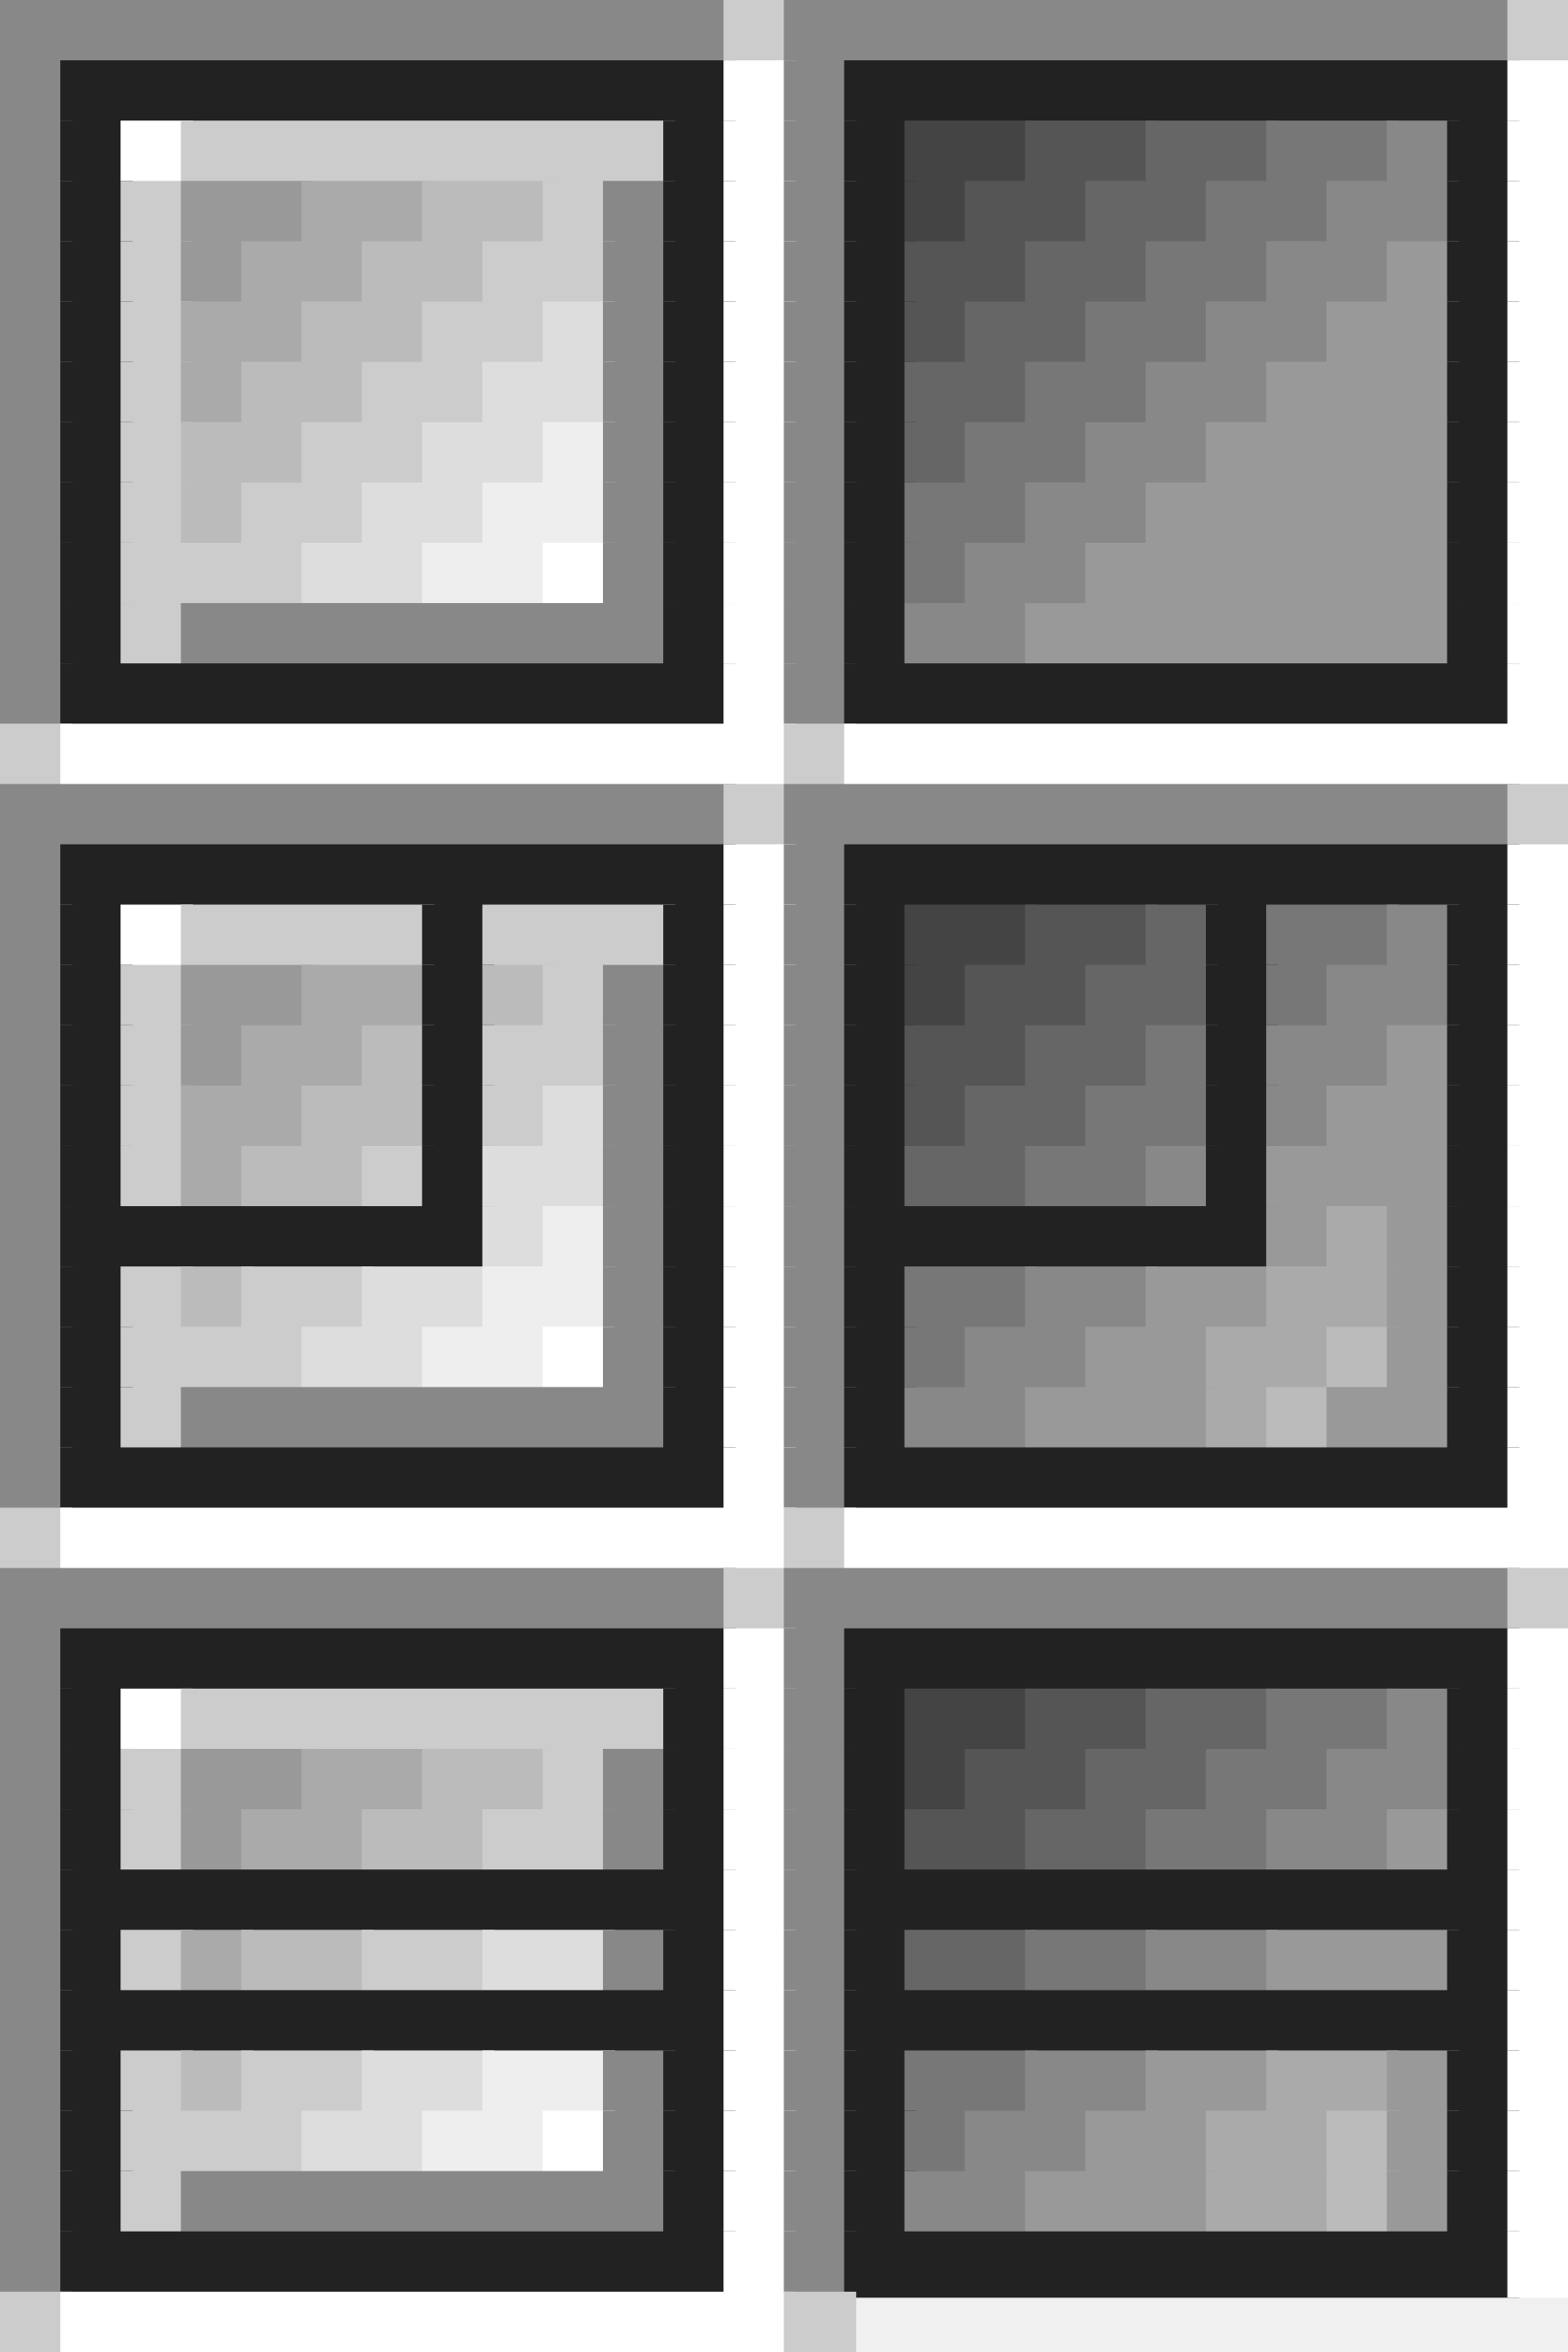
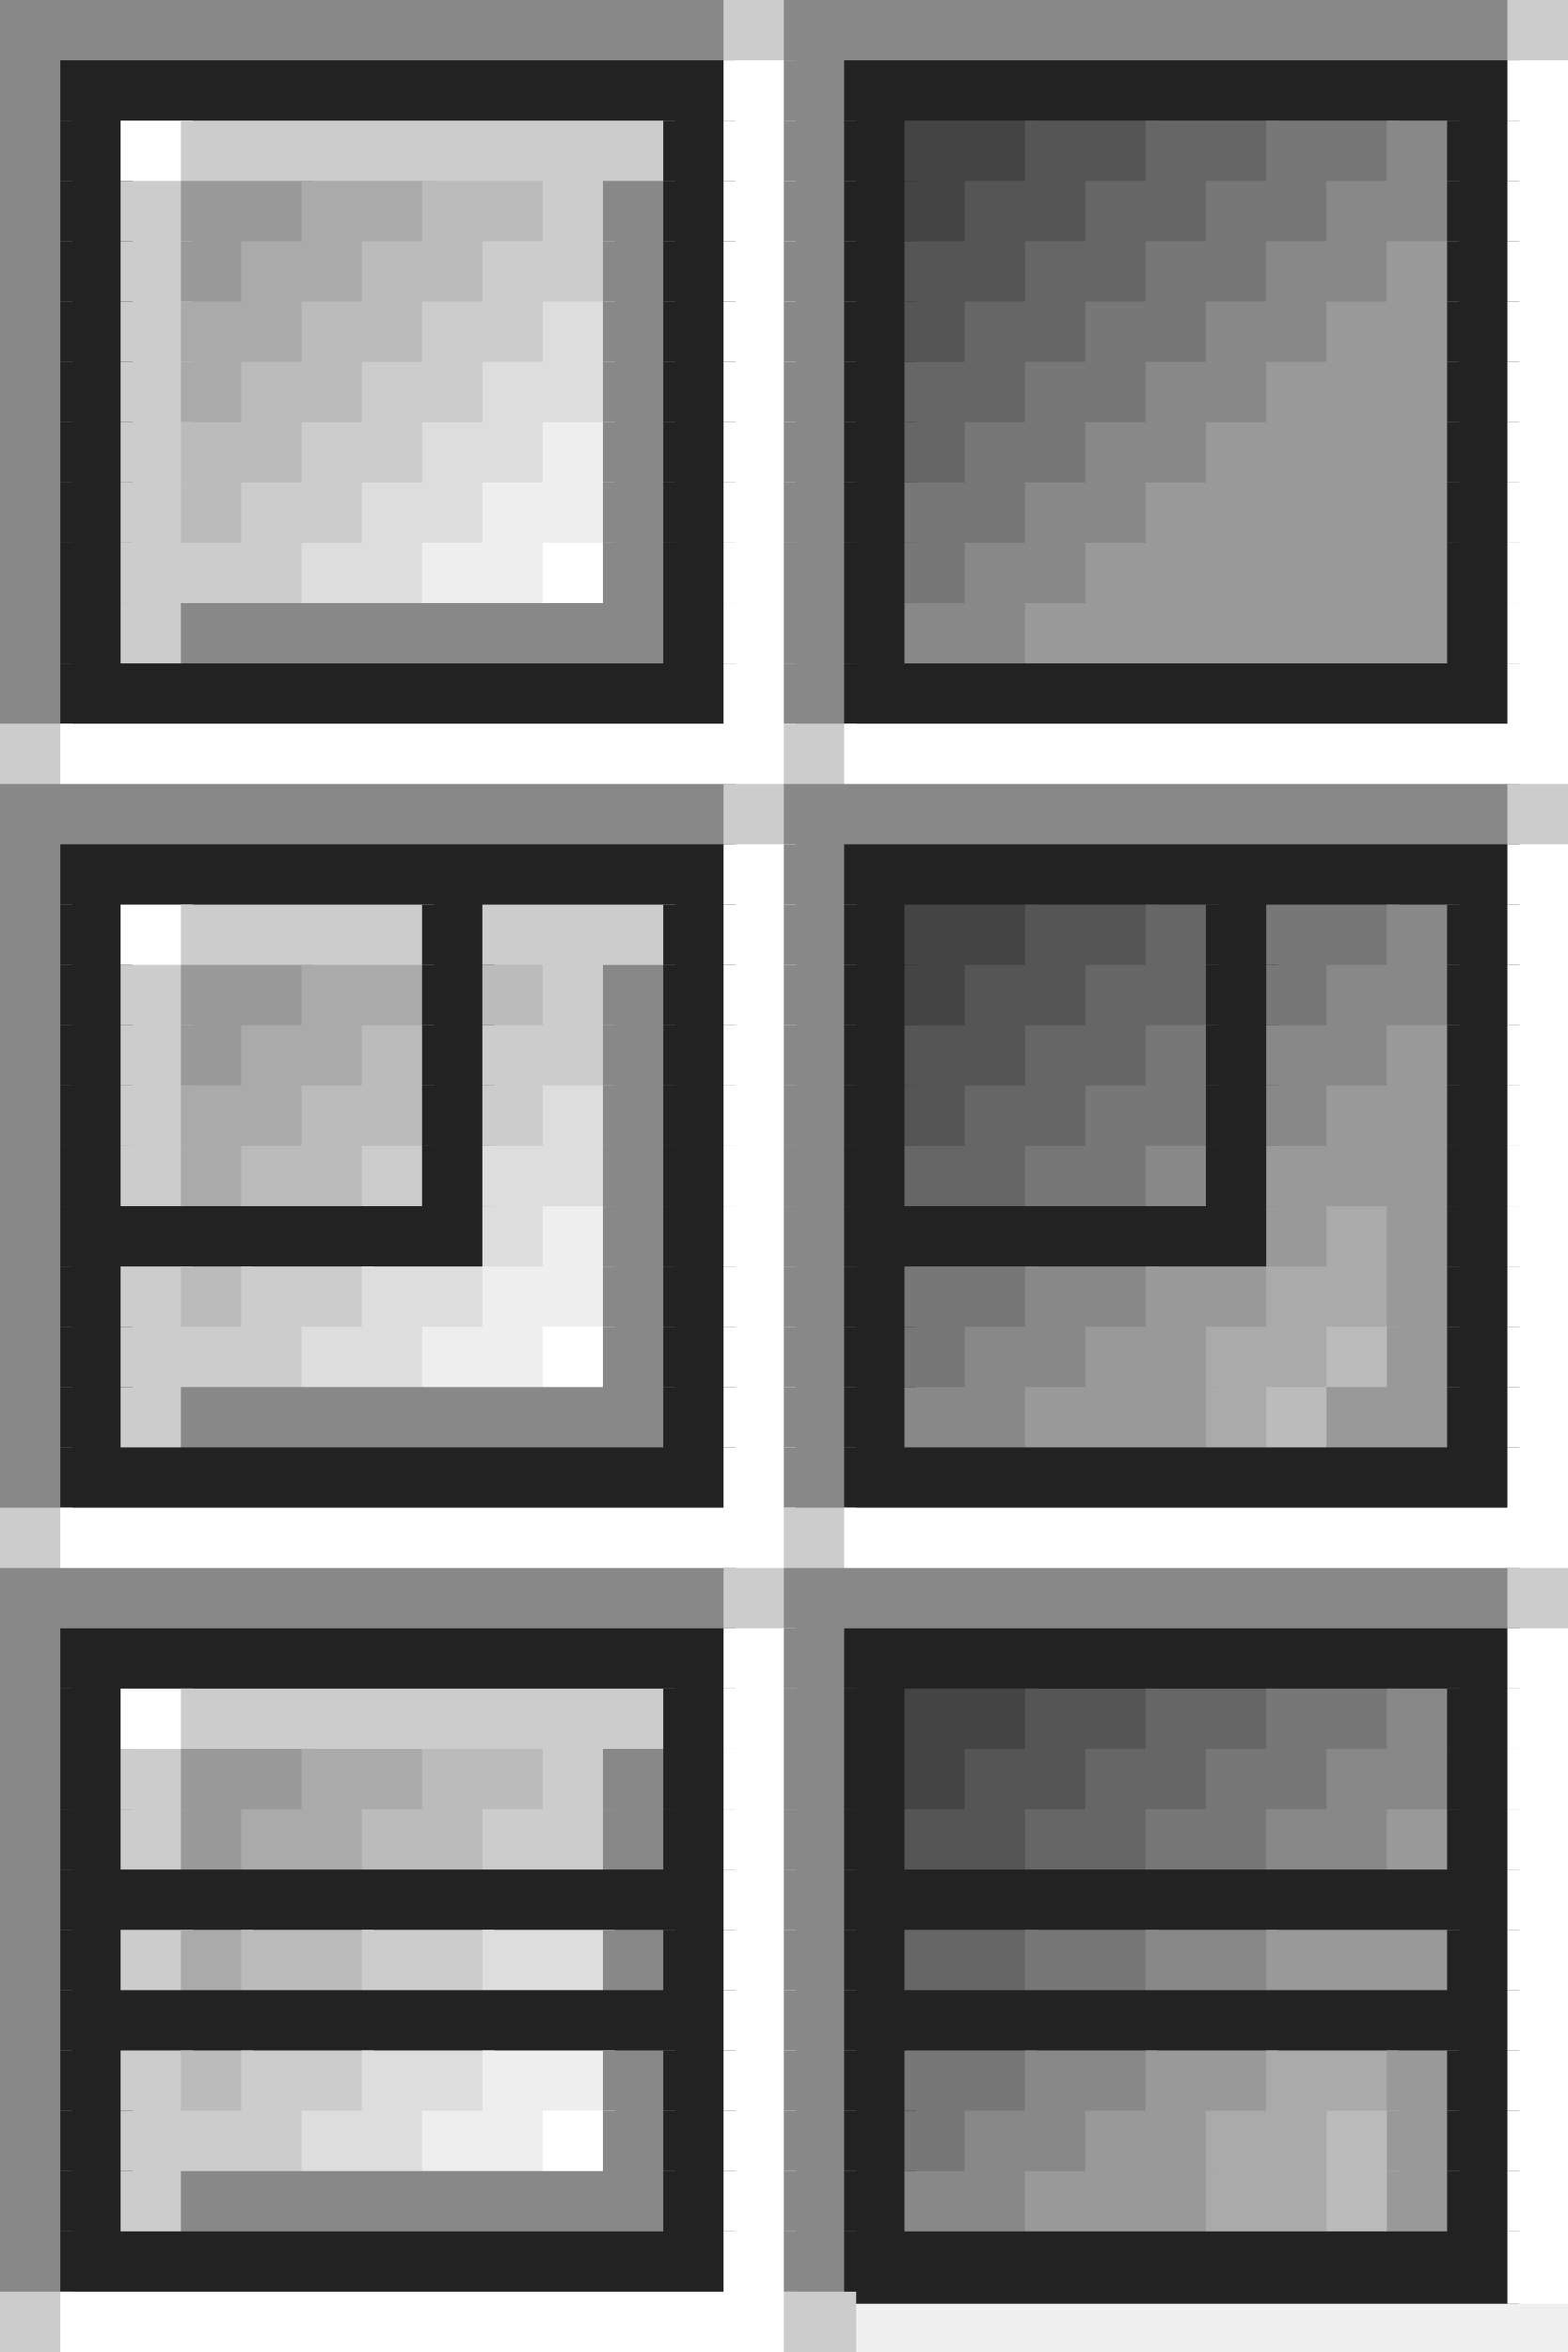
<svg xmlns="http://www.w3.org/2000/svg" viewBox="0 0 26 39">
  <defs>
    <g id="0">
-       <rect width="12.2" height="1.1" fill="#888888" />
+       <rect width="12.2" height="1.2" fill="#888888" />
    </g>
    <g id="1">
-       <rect width="1.2" height="1.1" fill="#cccccc" />
+       <rect width="1.2" height="1.2" fill="#CCCCCC" />
    </g>
    <g id="2">
-       <rect width="1.2" height="1.1" fill="#888888" />
+       <rect width="1.2" height="1.2" fill="#888888" />
    </g>
    <g id="3">
-       <rect width="11.2" height="1.1" fill="#222222" />
+       <rect width="11.2" height="1.2" fill="#222222" />
    </g>
    <g id="4">
-       <rect width="1.2" height="1.1" fill="#ffffff" />
+       <rect width="1.2" height="1.2" fill="#FFFFFF" />
    </g>
    <g id="5">
-       <rect width="1.2" height="1.1" fill="#222222" />
+       <rect width="1.2" height="1.2" fill="#222222" />
    </g>
    <g id="6">
-       <rect width="2.2" height="1.1" fill="#555555" />
+       <rect width="8.2" height="1.2" fill="#CCCCCC" />
    </g>
    <g id="7">
-       <rect width="2.2" height="1.1" fill="#666666" />
+       <rect width="2.2" height="1.2" fill="#444444" />
    </g>
    <g id="8">
-       <rect width="2.2" height="1.1" fill="#777777" />
+       <rect width="2.2" height="1.2" fill="#555555" />
    </g>
    <g id="9">
-       <rect width="2.2" height="1.1" fill="#aaaaaa" />
+       <rect width="2.2" height="1.2" fill="#666666" />
    </g>
    <g id="10">
-       <rect width="2.2" height="1.1" fill="#bbbbbb" />
+       <rect width="2.2" height="1.2" fill="#777777" />
    </g>
    <g id="11">
-       <rect width="2.2" height="1.1" fill="#888888" />
+       <rect width="2.2" height="1.2" fill="#999999" />
    </g>
    <g id="12">
-       <rect width="1.2" height="1.1" fill="#999999" />
+       <rect width="2.2" height="1.2" fill="#AAAAAA" />
    </g>
    <g id="13">
-       <rect width="2.2" height="1.1" fill="#cccccc" />
+       <rect width="2.2" height="1.2" fill="#BBBBBB" />
    </g>
    <g id="14">
-       <rect width="2.2" height="1.1" fill="#999999" />
+       <rect width="1.2" height="1.2" fill="#444444" />
    </g>
    <g id="15">
-       <rect width="2.2" height="1.1" fill="#dddddd" />
+       <rect width="2.2" height="1.2" fill="#888888" />
    </g>
    <g id="16">
-       <rect width="2.2" height="1.1" fill="#eeeeee" />
+       <rect width="1.2" height="1.2" fill="#999999" />
    </g>
    <g id="17">
-       <rect width="12.2" height="1.1" fill="#ffffff" />
+       <rect width="2.2" height="1.2" fill="#CCCCCC" />
    </g>
    <g id="18">
-       <rect width="3.2" height="1.1" fill="#cccccc" />
+       <rect width="1.2" height="1.2" fill="#DDDDDD" />
    </g>
    <g id="19">
-       <rect width="2.2" height="1.1" fill="#444444" />
+       <rect width="1.2" height="1.2" fill="#555555" />
    </g>
    <g id="20">
-       <rect width="1.2" height="1.1" fill="#666666" />
+       <rect width="1.2" height="1.2" fill="#AAAAAA" />
    </g>
    <g id="21">
-       <rect width="1.2" height="1.1" fill="#bbbbbb" />
+       <rect width="2.2" height="1.2" fill="#DDDDDD" />
    </g>
    <g id="22">
-       <rect width="1.2" height="1.1" fill="#444444" />
+       <rect width="3.2" height="1.2" fill="#999999" />
    </g>
    <g id="23">
-       <rect width="1.2" height="1.1" fill="#777777" />
+       <rect width="1.2" height="1.2" fill="#EEEEEE" />
    </g>
    <g id="24">
-       <rect width="1.2" height="1.1" fill="#dddddd" />
+       <rect width="1.2" height="1.2" fill="#666666" />
    </g>
    <g id="25">
-       <rect width="1.2" height="1.1" fill="#555555" />
+       <rect width="4.2" height="1.2" fill="#999999" />
    </g>
    <g id="26">
-       <rect width="1.2" height="1.1" fill="#aaaaaa" />
+       <rect width="1.2" height="1.2" fill="#BBBBBB" />
    </g>
    <g id="27">
-       <rect width="3.2" height="1.1" fill="#999999" />
+       <rect width="2.2" height="1.2" fill="#EEEEEE" />
    </g>
    <g id="28">
-       <rect width="1.2" height="1.1" fill="#eeeeee" />
+       <rect width="5.2" height="1.2" fill="#999999" />
    </g>
    <g id="29">
-       <rect width="7.2" height="1.1" fill="#222222" />
+       <rect width="3.2" height="1.2" fill="#CCCCCC" />
    </g>
    <g id="30">
-       <rect width="8.2" height="1.1" fill="#888888" />
+       <rect width="1.2" height="1.2" fill="#777777" />
    </g>
    <g id="31">
-       <rect width="8.2" height="1.1" fill="#cccccc" />
+       <rect width="6.2" height="1.2" fill="#999999" />
+     </g>
+     <g id="32">
+       <rect width="8.2" height="1.2" fill="#888888" />
+     </g>
+     <g id="33">
+       <rect width="7.2" height="1.2" fill="#999999" />
+     </g>
+     <g id="34">
+       <rect width="12.2" height="1.2" fill="#FFFFFF" />
+     </g>
+     <g id="35">
+       <rect width="4.2" height="1.2" fill="#CCCCCC" />
+     </g>
+     <g id="36">
+       <rect width="7.2" height="1.2" fill="#222222" />
    </g>
  </defs>
-   <rect width="12.2" height="1.1" x="0" y="0" fill="#888888" />
-   <rect width="1.2" height="1.1" x="12" y="0" fill="#cccccc" />
-   <use href="#0" x="13" y="0" />
-   <use href="#1" x="25" y="0" />
-   <rect width="1.2" height="1.1" x="0" y="1" fill="#888888" />
-   <rect width="11.2" height="1.1" x="1" y="1" fill="#222222" />
-   <rect width="1.2" height="1.1" x="12" y="1" fill="#ffffff" />
-   <use href="#2" x="13" y="1" />
-   <use href="#3" x="14" y="1" />
-   <use href="#4" x="25" y="1" />
-   <use href="#2" x="0" y="2" />
-   <rect width="1.2" height="1.1" x="1" y="2" fill="#222222" />
-   <use href="#4" x="2" y="2" />
-   <rect width="8.2" height="1.1" x="3" y="2" fill="#cccccc" />
-   <use href="#5" x="11" y="2" />
-   <use href="#4" x="12" y="2" />
-   <use href="#2" x="13" y="2" />
-   <use href="#5" x="14" y="2" />
-   <rect width="2.2" height="1.1" x="15" y="2" fill="#444444" />
-   <rect width="2.2" height="1.1" x="17" y="2" fill="#555555" />
-   <rect width="2.2" height="1.1" x="19" y="2" fill="#666666" />
-   <rect width="2.2" height="1.1" x="21" y="2" fill="#777777" />
-   <use href="#2" x="23" y="2" />
-   <use href="#5" x="24" y="2" />
-   <use href="#4" x="25" y="2" />
-   <use href="#2" x="0" y="3" />
-   <use href="#5" x="1" y="3" />
-   <use href="#1" x="2" y="3" />
-   <rect width="2.2" height="1.1" x="3" y="3" fill="#999999" />
-   <rect width="2.2" height="1.1" x="5" y="3" fill="#aaaaaa" />
-   <rect width="2.2" height="1.1" x="7" y="3" fill="#bbbbbb" />
-   <use href="#1" x="9" y="3" />
-   <use href="#2" x="10" y="3" />
-   <use href="#5" x="11" y="3" />
-   <use href="#4" x="12" y="3" />
-   <use href="#2" x="13" y="3" />
-   <use href="#5" x="14" y="3" />
-   <rect width="1.2" height="1.1" x="15" y="3" fill="#444444" />
-   <use href="#6" x="16" y="3" />
-   <use href="#7" x="18" y="3" />
-   <use href="#8" x="20" y="3" />
-   <rect width="2.2" height="1.1" x="22" y="3" fill="#888888" />
-   <use href="#5" x="24" y="3" />
-   <use href="#4" x="25" y="3" />
-   <use href="#2" x="0" y="4" />
-   <use href="#5" x="1" y="4" />
-   <use href="#1" x="2" y="4" />
-   <rect width="1.2" height="1.1" x="3" y="4" fill="#999999" />
-   <use href="#9" x="4" y="4" />
-   <use href="#10" x="6" y="4" />
-   <rect width="2.2" height="1.1" x="8" y="4" fill="#cccccc" />
-   <use href="#2" x="10" y="4" />
-   <use href="#5" x="11" y="4" />
-   <use href="#4" x="12" y="4" />
-   <use href="#2" x="13" y="4" />
-   <use href="#5" x="14" y="4" />
-   <use href="#6" x="15" y="4" />
-   <use href="#7" x="17" y="4" />
-   <use href="#8" x="19" y="4" />
-   <use href="#11" x="21" y="4" />
-   <use href="#12" x="23" y="4" />
-   <use href="#5" x="24" y="4" />
-   <use href="#4" x="25" y="4" />
-   <use href="#2" x="0" y="5" />
-   <use href="#5" x="1" y="5" />
-   <use href="#1" x="2" y="5" />
-   <use href="#9" x="3" y="5" />
-   <use href="#10" x="5" y="5" />
-   <use href="#13" x="7" y="5" />
-   <rect width="1.2" height="1.1" x="9" y="5" fill="#dddddd" />
-   <use href="#2" x="10" y="5" />
-   <use href="#5" x="11" y="5" />
-   <use href="#4" x="12" y="5" />
-   <use href="#2" x="13" y="5" />
-   <use href="#5" x="14" y="5" />
-   <rect width="1.2" height="1.1" x="15" y="5" fill="#555555" />
-   <use href="#7" x="16" y="5" />
-   <use href="#8" x="18" y="5" />
-   <use href="#11" x="20" y="5" />
-   <use href="#14" x="22" y="5" />
-   <use href="#5" x="24" y="5" />
-   <use href="#4" x="25" y="5" />
-   <use href="#2" x="0" y="6" />
-   <use href="#5" x="1" y="6" />
-   <use href="#1" x="2" y="6" />
-   <rect width="1.2" height="1.1" x="3" y="6" fill="#aaaaaa" />
-   <use href="#10" x="4" y="6" />
-   <use href="#13" x="6" y="6" />
-   <rect width="2.2" height="1.1" x="8" y="6" fill="#dddddd" />
-   <use href="#2" x="10" y="6" />
-   <use href="#5" x="11" y="6" />
-   <use href="#4" x="12" y="6" />
-   <use href="#2" x="13" y="6" />
-   <use href="#5" x="14" y="6" />
-   <use href="#7" x="15" y="6" />
-   <use href="#8" x="17" y="6" />
-   <use href="#11" x="19" y="6" />
-   <rect width="3.2" height="1.1" x="21" y="6" fill="#999999" />
-   <use href="#5" x="24" y="6" />
-   <use href="#4" x="25" y="6" />
-   <use href="#2" x="0" y="7" />
-   <use href="#5" x="1" y="7" />
-   <use href="#1" x="2" y="7" />
-   <use href="#10" x="3" y="7" />
-   <use href="#13" x="5" y="7" />
-   <use href="#15" x="7" y="7" />
-   <rect width="1.2" height="1.1" x="9" y="7" fill="#eeeeee" />
-   <use href="#2" x="10" y="7" />
-   <use href="#5" x="11" y="7" />
-   <use href="#4" x="12" y="7" />
-   <use href="#2" x="13" y="7" />
-   <use href="#5" x="14" y="7" />
-   <rect width="1.2" height="1.1" x="15" y="7" fill="#666666" />
-   <use href="#8" x="16" y="7" />
-   <use href="#11" x="18" y="7" />
-   <rect width="4.2" height="1.1" x="20" y="7" fill="#999999" />
-   <use href="#5" x="24" y="7" />
-   <use href="#4" x="25" y="7" />
-   <use href="#2" x="0" y="8" />
-   <use href="#5" x="1" y="8" />
-   <use href="#1" x="2" y="8" />
-   <rect width="1.2" height="1.1" x="3" y="8" fill="#bbbbbb" />
-   <use href="#13" x="4" y="8" />
-   <use href="#15" x="6" y="8" />
-   <rect width="2.2" height="1.1" x="8" y="8" fill="#eeeeee" />
-   <use href="#2" x="10" y="8" />
-   <use href="#5" x="11" y="8" />
-   <use href="#4" x="12" y="8" />
-   <use href="#2" x="13" y="8" />
-   <use href="#5" x="14" y="8" />
-   <use href="#8" x="15" y="8" />
-   <use href="#11" x="17" y="8" />
-   <rect width="5.2" height="1.1" x="19" y="8" fill="#999999" />
-   <use href="#5" x="24" y="8" />
-   <use href="#4" x="25" y="8" />
-   <use href="#2" x="0" y="9" />
-   <use href="#5" x="1" y="9" />
-   <rect width="3.2" height="1.1" x="2" y="9" fill="#cccccc" />
-   <use href="#15" x="5" y="9" />
-   <use href="#16" x="7" y="9" />
-   <use href="#4" x="9" y="9" />
-   <use href="#2" x="10" y="9" />
-   <use href="#5" x="11" y="9" />
-   <use href="#4" x="12" y="9" />
-   <use href="#2" x="13" y="9" />
-   <use href="#5" x="14" y="9" />
-   <rect width="1.2" height="1.1" x="15" y="9" fill="#777777" />
-   <use href="#11" x="16" y="9" />
-   <rect width="6.2" height="1.1" x="18" y="9" fill="#999999" />
-   <use href="#5" x="24" y="9" />
-   <use href="#4" x="25" y="9" />
-   <use href="#2" x="0" y="10" />
-   <use href="#5" x="1" y="10" />
-   <use href="#1" x="2" y="10" />
-   <rect width="8.2" height="1.1" x="3" y="10" fill="#888888" />
-   <use href="#5" x="11" y="10" />
-   <use href="#4" x="12" y="10" />
-   <use href="#2" x="13" y="10" />
-   <use href="#5" x="14" y="10" />
-   <use href="#11" x="15" y="10" />
-   <rect width="7.2" height="1.1" x="17" y="10" fill="#999999" />
-   <use href="#5" x="24" y="10" />
-   <use href="#4" x="25" y="10" />
-   <use href="#2" x="0" y="11" />
-   <use href="#3" x="1" y="11" />
-   <use href="#4" x="12" y="11" />
-   <use href="#2" x="13" y="11" />
-   <use href="#3" x="14" y="11" />
-   <use href="#4" x="25" y="11" />
-   <use href="#1" x="0" y="12" />
-   <rect width="12.2" height="1.1" x="1" y="12" fill="#ffffff" />
-   <use href="#1" x="13" y="12" />
-   <use href="#17" x="14" y="12" />
-   <use href="#0" x="0" y="13" />
-   <use href="#1" x="12" y="13" />
-   <use href="#0" x="13" y="13" />
-   <use href="#1" x="25" y="13" />
-   <use href="#2" x="0" y="14" />
-   <use href="#3" x="1" y="14" />
-   <use href="#4" x="12" y="14" />
-   <use href="#2" x="13" y="14" />
-   <use href="#3" x="14" y="14" />
-   <use href="#4" x="25" y="14" />
-   <use href="#2" x="0" y="15" />
-   <use href="#5" x="1" y="15" />
-   <use href="#4" x="2" y="15" />
-   <rect width="4.2" height="1.1" x="3" y="15" fill="#cccccc" />
-   <use href="#5" x="7" y="15" />
-   <use href="#18" x="8" y="15" />
-   <use href="#5" x="11" y="15" />
-   <use href="#4" x="12" y="15" />
-   <use href="#2" x="13" y="15" />
-   <use href="#5" x="14" y="15" />
-   <use href="#19" x="15" y="15" />
-   <use href="#6" x="17" y="15" />
-   <use href="#20" x="19" y="15" />
-   <use href="#5" x="20" y="15" />
-   <use href="#8" x="21" y="15" />
-   <use href="#2" x="23" y="15" />
-   <use href="#5" x="24" y="15" />
-   <use href="#4" x="25" y="15" />
-   <use href="#2" x="0" y="16" />
-   <use href="#5" x="1" y="16" />
-   <use href="#1" x="2" y="16" />
-   <use href="#14" x="3" y="16" />
-   <use href="#9" x="5" y="16" />
-   <use href="#5" x="7" y="16" />
-   <use href="#21" x="8" y="16" />
-   <use href="#1" x="9" y="16" />
-   <use href="#2" x="10" y="16" />
-   <use href="#5" x="11" y="16" />
-   <use href="#4" x="12" y="16" />
-   <use href="#2" x="13" y="16" />
-   <use href="#5" x="14" y="16" />
-   <use href="#22" x="15" y="16" />
-   <use href="#6" x="16" y="16" />
-   <use href="#7" x="18" y="16" />
-   <use href="#5" x="20" y="16" />
-   <use href="#23" x="21" y="16" />
-   <use href="#11" x="22" y="16" />
-   <use href="#5" x="24" y="16" />
-   <use href="#4" x="25" y="16" />
-   <use href="#2" x="0" y="17" />
-   <use href="#5" x="1" y="17" />
-   <use href="#1" x="2" y="17" />
-   <use href="#12" x="3" y="17" />
-   <use href="#9" x="4" y="17" />
-   <use href="#21" x="6" y="17" />
-   <use href="#5" x="7" y="17" />
-   <use href="#13" x="8" y="17" />
-   <use href="#2" x="10" y="17" />
-   <use href="#5" x="11" y="17" />
-   <use href="#4" x="12" y="17" />
-   <use href="#2" x="13" y="17" />
-   <use href="#5" x="14" y="17" />
-   <use href="#6" x="15" y="17" />
-   <use href="#7" x="17" y="17" />
-   <use href="#23" x="19" y="17" />
-   <use href="#5" x="20" y="17" />
-   <use href="#11" x="21" y="17" />
-   <use href="#12" x="23" y="17" />
-   <use href="#5" x="24" y="17" />
-   <use href="#4" x="25" y="17" />
-   <use href="#2" x="0" y="18" />
-   <use href="#5" x="1" y="18" />
-   <use href="#1" x="2" y="18" />
-   <use href="#9" x="3" y="18" />
-   <use href="#10" x="5" y="18" />
-   <use href="#5" x="7" y="18" />
-   <use href="#1" x="8" y="18" />
-   <use href="#24" x="9" y="18" />
-   <use href="#2" x="10" y="18" />
-   <use href="#5" x="11" y="18" />
-   <use href="#4" x="12" y="18" />
-   <use href="#2" x="13" y="18" />
-   <use href="#5" x="14" y="18" />
-   <use href="#25" x="15" y="18" />
-   <use href="#7" x="16" y="18" />
-   <use href="#8" x="18" y="18" />
-   <use href="#5" x="20" y="18" />
-   <use href="#2" x="21" y="18" />
-   <use href="#14" x="22" y="18" />
-   <use href="#5" x="24" y="18" />
-   <use href="#4" x="25" y="18" />
-   <use href="#2" x="0" y="19" />
-   <use href="#5" x="1" y="19" />
-   <use href="#1" x="2" y="19" />
-   <use href="#26" x="3" y="19" />
-   <use href="#10" x="4" y="19" />
-   <use href="#1" x="6" y="19" />
-   <use href="#5" x="7" y="19" />
-   <use href="#15" x="8" y="19" />
-   <use href="#2" x="10" y="19" />
-   <use href="#5" x="11" y="19" />
-   <use href="#4" x="12" y="19" />
-   <use href="#2" x="13" y="19" />
-   <use href="#5" x="14" y="19" />
-   <use href="#7" x="15" y="19" />
-   <use href="#8" x="17" y="19" />
-   <use href="#2" x="19" y="19" />
-   <use href="#5" x="20" y="19" />
-   <use href="#27" x="21" y="19" />
-   <use href="#5" x="24" y="19" />
-   <use href="#4" x="25" y="19" />
-   <use href="#2" x="0" y="20" />
-   <rect width="7.2" height="1.1" x="1" y="20" fill="#222222" />
-   <use href="#24" x="8" y="20" />
-   <use href="#28" x="9" y="20" />
-   <use href="#2" x="10" y="20" />
-   <use href="#5" x="11" y="20" />
-   <use href="#4" x="12" y="20" />
-   <use href="#2" x="13" y="20" />
-   <use href="#29" x="14" y="20" />
-   <use href="#12" x="21" y="20" />
-   <use href="#26" x="22" y="20" />
-   <use href="#12" x="23" y="20" />
-   <use href="#5" x="24" y="20" />
-   <use href="#4" x="25" y="20" />
-   <use href="#2" x="0" y="21" />
-   <use href="#5" x="1" y="21" />
-   <use href="#1" x="2" y="21" />
-   <use href="#21" x="3" y="21" />
-   <use href="#13" x="4" y="21" />
-   <use href="#15" x="6" y="21" />
-   <use href="#16" x="8" y="21" />
-   <use href="#2" x="10" y="21" />
-   <use href="#5" x="11" y="21" />
-   <use href="#4" x="12" y="21" />
-   <use href="#2" x="13" y="21" />
-   <use href="#5" x="14" y="21" />
-   <use href="#8" x="15" y="21" />
-   <use href="#11" x="17" y="21" />
-   <use href="#14" x="19" y="21" />
-   <use href="#9" x="21" y="21" />
-   <use href="#12" x="23" y="21" />
-   <use href="#5" x="24" y="21" />
-   <use href="#4" x="25" y="21" />
-   <use href="#2" x="0" y="22" />
-   <use href="#5" x="1" y="22" />
-   <use href="#18" x="2" y="22" />
-   <use href="#15" x="5" y="22" />
-   <use href="#16" x="7" y="22" />
-   <use href="#4" x="9" y="22" />
-   <use href="#2" x="10" y="22" />
-   <use href="#5" x="11" y="22" />
-   <use href="#4" x="12" y="22" />
-   <use href="#2" x="13" y="22" />
-   <use href="#5" x="14" y="22" />
-   <use href="#23" x="15" y="22" />
-   <use href="#11" x="16" y="22" />
-   <use href="#14" x="18" y="22" />
-   <use href="#9" x="20" y="22" />
-   <use href="#21" x="22" y="22" />
-   <use href="#12" x="23" y="22" />
-   <use href="#5" x="24" y="22" />
-   <use href="#4" x="25" y="22" />
-   <use href="#2" x="0" y="23" />
-   <use href="#5" x="1" y="23" />
-   <use href="#1" x="2" y="23" />
-   <use href="#30" x="3" y="23" />
-   <use href="#5" x="11" y="23" />
-   <use href="#4" x="12" y="23" />
-   <use href="#2" x="13" y="23" />
-   <use href="#5" x="14" y="23" />
-   <use href="#11" x="15" y="23" />
-   <use href="#27" x="17" y="23" />
-   <use href="#26" x="20" y="23" />
-   <use href="#21" x="21" y="23" />
-   <use href="#14" x="22" y="23" />
-   <use href="#5" x="24" y="23" />
-   <use href="#4" x="25" y="23" />
-   <use href="#2" x="0" y="24" />
-   <use href="#3" x="1" y="24" />
-   <use href="#4" x="12" y="24" />
-   <use href="#2" x="13" y="24" />
-   <use href="#3" x="14" y="24" />
-   <use href="#4" x="25" y="24" />
-   <use href="#1" x="0" y="25" />
-   <use href="#17" x="1" y="25" />
-   <use href="#1" x="13" y="25" />
-   <use href="#17" x="14" y="25" />
-   <use href="#0" x="0" y="26" />
-   <use href="#1" x="12" y="26" />
-   <use href="#0" x="13" y="26" />
-   <use href="#1" x="25" y="26" />
-   <use href="#2" x="0" y="27" />
-   <use href="#3" x="1" y="27" />
-   <use href="#4" x="12" y="27" />
-   <use href="#2" x="13" y="27" />
-   <use href="#3" x="14" y="27" />
-   <use href="#4" x="25" y="27" />
-   <use href="#2" x="0" y="28" />
-   <use href="#5" x="1" y="28" />
-   <use href="#4" x="2" y="28" />
-   <use href="#31" x="3" y="28" />
-   <use href="#5" x="11" y="28" />
-   <use href="#4" x="12" y="28" />
-   <use href="#2" x="13" y="28" />
-   <use href="#5" x="14" y="28" />
-   <use href="#19" x="15" y="28" />
-   <use href="#6" x="17" y="28" />
-   <use href="#7" x="19" y="28" />
-   <use href="#8" x="21" y="28" />
-   <use href="#2" x="23" y="28" />
-   <use href="#5" x="24" y="28" />
-   <use href="#4" x="25" y="28" />
-   <use href="#2" x="0" y="29" />
-   <use href="#5" x="1" y="29" />
-   <use href="#1" x="2" y="29" />
-   <use href="#14" x="3" y="29" />
-   <use href="#9" x="5" y="29" />
-   <use href="#10" x="7" y="29" />
-   <use href="#1" x="9" y="29" />
-   <use href="#2" x="10" y="29" />
-   <use href="#5" x="11" y="29" />
-   <use href="#4" x="12" y="29" />
-   <use href="#2" x="13" y="29" />
-   <use href="#5" x="14" y="29" />
-   <use href="#22" x="15" y="29" />
-   <use href="#6" x="16" y="29" />
-   <use href="#7" x="18" y="29" />
-   <use href="#8" x="20" y="29" />
-   <use href="#11" x="22" y="29" />
-   <use href="#5" x="24" y="29" />
-   <use href="#4" x="25" y="29" />
-   <use href="#2" x="0" y="30" />
-   <use href="#5" x="1" y="30" />
-   <use href="#1" x="2" y="30" />
-   <use href="#12" x="3" y="30" />
-   <use href="#9" x="4" y="30" />
-   <use href="#10" x="6" y="30" />
-   <use href="#13" x="8" y="30" />
-   <use href="#2" x="10" y="30" />
-   <use href="#5" x="11" y="30" />
-   <use href="#4" x="12" y="30" />
-   <use href="#2" x="13" y="30" />
-   <use href="#5" x="14" y="30" />
-   <use href="#6" x="15" y="30" />
-   <use href="#7" x="17" y="30" />
-   <use href="#8" x="19" y="30" />
-   <use href="#11" x="21" y="30" />
-   <use href="#12" x="23" y="30" />
-   <use href="#5" x="24" y="30" />
-   <use href="#4" x="25" y="30" />
-   <use href="#2" x="0" y="31" />
-   <use href="#3" x="1" y="31" />
-   <use href="#4" x="12" y="31" />
-   <use href="#2" x="13" y="31" />
-   <use href="#3" x="14" y="31" />
-   <use href="#4" x="25" y="31" />
-   <use href="#2" x="0" y="32" />
-   <use href="#5" x="1" y="32" />
-   <use href="#1" x="2" y="32" />
-   <use href="#26" x="3" y="32" />
-   <use href="#10" x="4" y="32" />
-   <use href="#13" x="6" y="32" />
-   <use href="#15" x="8" y="32" />
-   <use href="#2" x="10" y="32" />
-   <use href="#5" x="11" y="32" />
-   <use href="#4" x="12" y="32" />
-   <use href="#2" x="13" y="32" />
-   <use href="#5" x="14" y="32" />
-   <use href="#7" x="15" y="32" />
-   <use href="#8" x="17" y="32" />
-   <use href="#11" x="19" y="32" />
-   <use href="#27" x="21" y="32" />
-   <use href="#5" x="24" y="32" />
-   <use href="#4" x="25" y="32" />
-   <use href="#2" x="0" y="33" />
-   <use href="#3" x="1" y="33" />
-   <use href="#4" x="12" y="33" />
-   <use href="#2" x="13" y="33" />
-   <use href="#3" x="14" y="33" />
-   <use href="#4" x="25" y="33" />
-   <use href="#2" x="0" y="34" />
-   <use href="#5" x="1" y="34" />
-   <use href="#1" x="2" y="34" />
-   <use href="#21" x="3" y="34" />
-   <use href="#13" x="4" y="34" />
-   <use href="#15" x="6" y="34" />
-   <use href="#16" x="8" y="34" />
-   <use href="#2" x="10" y="34" />
-   <use href="#5" x="11" y="34" />
-   <use href="#4" x="12" y="34" />
-   <use href="#2" x="13" y="34" />
-   <use href="#5" x="14" y="34" />
-   <use href="#8" x="15" y="34" />
-   <use href="#11" x="17" y="34" />
-   <use href="#14" x="19" y="34" />
-   <use href="#9" x="21" y="34" />
-   <use href="#12" x="23" y="34" />
-   <use href="#5" x="24" y="34" />
-   <use href="#4" x="25" y="34" />
-   <use href="#2" x="0" y="35" />
-   <use href="#5" x="1" y="35" />
-   <use href="#18" x="2" y="35" />
-   <use href="#15" x="5" y="35" />
-   <use href="#16" x="7" y="35" />
-   <use href="#4" x="9" y="35" />
-   <use href="#2" x="10" y="35" />
-   <use href="#5" x="11" y="35" />
-   <use href="#4" x="12" y="35" />
-   <use href="#2" x="13" y="35" />
-   <use href="#5" x="14" y="35" />
-   <use href="#23" x="15" y="35" />
-   <use href="#11" x="16" y="35" />
-   <use href="#14" x="18" y="35" />
-   <use href="#9" x="20" y="35" />
-   <use href="#21" x="22" y="35" />
-   <use href="#12" x="23" y="35" />
-   <use href="#5" x="24" y="35" />
-   <use href="#4" x="25" y="35" />
-   <use href="#2" x="0" y="36" />
-   <use href="#5" x="1" y="36" />
-   <use href="#1" x="2" y="36" />
-   <use href="#30" x="3" y="36" />
-   <use href="#5" x="11" y="36" />
-   <use href="#4" x="12" y="36" />
-   <use href="#2" x="13" y="36" />
-   <use href="#5" x="14" y="36" />
-   <use href="#11" x="15" y="36" />
-   <use href="#27" x="17" y="36" />
-   <use href="#9" x="20" y="36" />
-   <use href="#21" x="22" y="36" />
-   <use href="#12" x="23" y="36" />
-   <use href="#5" x="24" y="36" />
-   <use href="#4" x="25" y="36" />
-   <use href="#2" x="0" y="37" />
-   <use href="#3" x="1" y="37" />
-   <use href="#4" x="12" y="37" />
-   <use href="#2" x="13" y="37" />
-   <use href="#3" x="14" y="37" />
-   <use href="#4" x="25" y="37" />
-   <use href="#1" x="0" y="38" />
-   <use href="#17" x="1" y="38" />
-   <use href="#1" x="13" y="38" />
+   <rect width="12.2" height="1.2" x="0" y="0" fill="#888888" />
+   <rect width="1.2" height="1.2" x="12" y="0" fill="#CCCCCC" />
+   <use x="13" y="0" href="#0" />
+   <use x="25" y="0" href="#1" />
+   <rect width="1.2" height="1.2" x="0" y="1" fill="#888888" />
+   <rect width="11.2" height="1.2" x="1" y="1" fill="#222222" />
+   <rect width="1.2" height="1.2" x="12" y="1" fill="#FFFFFF" />
+   <use x="13" y="1" href="#2" />
+   <use x="14" y="1" href="#3" />
+   <use x="25" y="1" href="#4" />
+   <use x="0" y="2" href="#2" />
+   <rect width="1.2" height="1.2" x="1" y="2" fill="#222222" />
+   <use x="2" y="2" href="#4" />
+   <rect width="8.2" height="1.2" x="3" y="2" fill="#CCCCCC" />
+   <use x="11" y="2" href="#5" />
+   <use x="12" y="2" href="#4" />
+   <use x="13" y="2" href="#2" />
+   <use x="14" y="2" href="#5" />
+   <rect width="2.2" height="1.2" x="15" y="2" fill="#444444" />
+   <rect width="2.2" height="1.2" x="17" y="2" fill="#555555" />
+   <rect width="2.2" height="1.2" x="19" y="2" fill="#666666" />
+   <rect width="2.2" height="1.2" x="21" y="2" fill="#777777" />
+   <use x="23" y="2" href="#2" />
+   <use x="24" y="2" href="#5" />
+   <use x="25" y="2" href="#4" />
+   <use x="0" y="3" href="#2" />
+   <use x="1" y="3" href="#5" />
+   <use x="2" y="3" href="#1" />
+   <rect width="2.2" height="1.2" x="3" y="3" fill="#999999" />
+   <rect width="2.2" height="1.2" x="5" y="3" fill="#AAAAAA" />
+   <rect width="2.2" height="1.2" x="7" y="3" fill="#BBBBBB" />
+   <use x="9" y="3" href="#1" />
+   <use x="10" y="3" href="#2" />
+   <use x="11" y="3" href="#5" />
+   <use x="12" y="3" href="#4" />
+   <use x="13" y="3" href="#2" />
+   <use x="14" y="3" href="#5" />
+   <rect width="1.2" height="1.2" x="15" y="3" fill="#444444" />
+   <use x="16" y="3" href="#8" />
+   <use x="18" y="3" href="#9" />
+   <use x="20" y="3" href="#10" />
+   <rect width="2.2" height="1.2" x="22" y="3" fill="#888888" />
+   <use x="24" y="3" href="#5" />
+   <use x="25" y="3" href="#4" />
+   <use x="0" y="4" href="#2" />
+   <use x="1" y="4" href="#5" />
+   <use x="2" y="4" href="#1" />
+   <rect width="1.2" height="1.2" x="3" y="4" fill="#999999" />
+   <use x="4" y="4" href="#12" />
+   <use x="6" y="4" href="#13" />
+   <rect width="2.2" height="1.2" x="8" y="4" fill="#CCCCCC" />
+   <use x="10" y="4" href="#2" />
+   <use x="11" y="4" href="#5" />
+   <use x="12" y="4" href="#4" />
+   <use x="13" y="4" href="#2" />
+   <use x="14" y="4" href="#5" />
+   <use x="15" y="4" href="#8" />
+   <use x="17" y="4" href="#9" />
+   <use x="19" y="4" href="#10" />
+   <use x="21" y="4" href="#15" />
+   <use x="23" y="4" href="#16" />
+   <use x="24" y="4" href="#5" />
+   <use x="25" y="4" href="#4" />
+   <use x="0" y="5" href="#2" />
+   <use x="1" y="5" href="#5" />
+   <use x="2" y="5" href="#1" />
+   <use x="3" y="5" href="#12" />
+   <use x="5" y="5" href="#13" />
+   <use x="7" y="5" href="#17" />
+   <rect width="1.2" height="1.2" x="9" y="5" fill="#DDDDDD" />
+   <use x="10" y="5" href="#2" />
+   <use x="11" y="5" href="#5" />
+   <use x="12" y="5" href="#4" />
+   <use x="13" y="5" href="#2" />
+   <use x="14" y="5" href="#5" />
+   <rect width="1.2" height="1.2" x="15" y="5" fill="#555555" />
+   <use x="16" y="5" href="#9" />
+   <use x="18" y="5" href="#10" />
+   <use x="20" y="5" href="#15" />
+   <use x="22" y="5" href="#11" />
+   <use x="24" y="5" href="#5" />
+   <use x="25" y="5" href="#4" />
+   <use x="0" y="6" href="#2" />
+   <use x="1" y="6" href="#5" />
+   <use x="2" y="6" href="#1" />
+   <rect width="1.2" height="1.2" x="3" y="6" fill="#AAAAAA" />
+   <use x="4" y="6" href="#13" />
+   <use x="6" y="6" href="#17" />
+   <rect width="2.2" height="1.2" x="8" y="6" fill="#DDDDDD" />
+   <use x="10" y="6" href="#2" />
+   <use x="11" y="6" href="#5" />
+   <use x="12" y="6" href="#4" />
+   <use x="13" y="6" href="#2" />
+   <use x="14" y="6" href="#5" />
+   <use x="15" y="6" href="#9" />
+   <use x="17" y="6" href="#10" />
+   <use x="19" y="6" href="#15" />
+   <rect width="3.2" height="1.2" x="21" y="6" fill="#999999" />
+   <use x="24" y="6" href="#5" />
+   <use x="25" y="6" href="#4" />
+   <use x="0" y="7" href="#2" />
+   <use x="1" y="7" href="#5" />
+   <use x="2" y="7" href="#1" />
+   <use x="3" y="7" href="#13" />
+   <use x="5" y="7" href="#17" />
+   <use x="7" y="7" href="#21" />
+   <rect width="1.2" height="1.2" x="9" y="7" fill="#EEEEEE" />
+   <use x="10" y="7" href="#2" />
+   <use x="11" y="7" href="#5" />
+   <use x="12" y="7" href="#4" />
+   <use x="13" y="7" href="#2" />
+   <use x="14" y="7" href="#5" />
+   <rect width="1.2" height="1.2" x="15" y="7" fill="#666666" />
+   <use x="16" y="7" href="#10" />
+   <use x="18" y="7" href="#15" />
+   <rect width="4.2" height="1.2" x="20" y="7" fill="#999999" />
+   <use x="24" y="7" href="#5" />
+   <use x="25" y="7" href="#4" />
+   <use x="0" y="8" href="#2" />
+   <use x="1" y="8" href="#5" />
+   <use x="2" y="8" href="#1" />
+   <rect width="1.2" height="1.2" x="3" y="8" fill="#BBBBBB" />
+   <use x="4" y="8" href="#17" />
+   <use x="6" y="8" href="#21" />
+   <rect width="2.2" height="1.2" x="8" y="8" fill="#EEEEEE" />
+   <use x="10" y="8" href="#2" />
+   <use x="11" y="8" href="#5" />
+   <use x="12" y="8" href="#4" />
+   <use x="13" y="8" href="#2" />
+   <use x="14" y="8" href="#5" />
+   <use x="15" y="8" href="#10" />
+   <use x="17" y="8" href="#15" />
+   <rect width="5.2" height="1.2" x="19" y="8" fill="#999999" />
+   <use x="24" y="8" href="#5" />
+   <use x="25" y="8" href="#4" />
+   <use x="0" y="9" href="#2" />
+   <use x="1" y="9" href="#5" />
+   <rect width="3.2" height="1.2" x="2" y="9" fill="#CCCCCC" />
+   <use x="5" y="9" href="#21" />
+   <use x="7" y="9" href="#27" />
+   <use x="9" y="9" href="#4" />
+   <use x="10" y="9" href="#2" />
+   <use x="11" y="9" href="#5" />
+   <use x="12" y="9" href="#4" />
+   <use x="13" y="9" href="#2" />
+   <use x="14" y="9" href="#5" />
+   <rect width="1.2" height="1.2" x="15" y="9" fill="#777777" />
+   <use x="16" y="9" href="#15" />
+   <rect width="6.2" height="1.2" x="18" y="9" fill="#999999" />
+   <use x="24" y="9" href="#5" />
+   <use x="25" y="9" href="#4" />
+   <use x="0" y="10" href="#2" />
+   <use x="1" y="10" href="#5" />
+   <use x="2" y="10" href="#1" />
+   <rect width="8.2" height="1.2" x="3" y="10" fill="#888888" />
+   <use x="11" y="10" href="#5" />
+   <use x="12" y="10" href="#4" />
+   <use x="13" y="10" href="#2" />
+   <use x="14" y="10" href="#5" />
+   <use x="15" y="10" href="#15" />
+   <rect width="7.2" height="1.2" x="17" y="10" fill="#999999" />
+   <use x="24" y="10" href="#5" />
+   <use x="25" y="10" href="#4" />
+   <use x="0" y="11" href="#2" />
+   <use x="1" y="11" href="#3" />
+   <use x="12" y="11" href="#4" />
+   <use x="13" y="11" href="#2" />
+   <use x="14" y="11" href="#3" />
+   <use x="25" y="11" href="#4" />
+   <use x="0" y="12" href="#1" />
+   <rect width="12.2" height="1.2" x="1" y="12" fill="#FFFFFF" />
+   <use x="13" y="12" href="#1" />
+   <use x="14" y="12" href="#34" />
+   <use x="0" y="13" href="#0" />
+   <use x="12" y="13" href="#1" />
+   <use x="13" y="13" href="#0" />
+   <use x="25" y="13" href="#1" />
+   <use x="0" y="14" href="#2" />
+   <use x="1" y="14" href="#3" />
+   <use x="12" y="14" href="#4" />
+   <use x="13" y="14" href="#2" />
+   <use x="14" y="14" href="#3" />
+   <use x="25" y="14" href="#4" />
+   <use x="0" y="15" href="#2" />
+   <use x="1" y="15" href="#5" />
+   <use x="2" y="15" href="#4" />
+   <rect width="4.2" height="1.2" x="3" y="15" fill="#CCCCCC" />
+   <use x="7" y="15" href="#5" />
+   <use x="8" y="15" href="#29" />
+   <use x="11" y="15" href="#5" />
+   <use x="12" y="15" href="#4" />
+   <use x="13" y="15" href="#2" />
+   <use x="14" y="15" href="#5" />
+   <use x="15" y="15" href="#7" />
+   <use x="17" y="15" href="#8" />
+   <use x="19" y="15" href="#24" />
+   <use x="20" y="15" href="#5" />
+   <use x="21" y="15" href="#10" />
+   <use x="23" y="15" href="#2" />
+   <use x="24" y="15" href="#5" />
+   <use x="25" y="15" href="#4" />
+   <use x="0" y="16" href="#2" />
+   <use x="1" y="16" href="#5" />
+   <use x="2" y="16" href="#1" />
+   <use x="3" y="16" href="#11" />
+   <use x="5" y="16" href="#12" />
+   <use x="7" y="16" href="#5" />
+   <use x="8" y="16" href="#26" />
+   <use x="9" y="16" href="#1" />
+   <use x="10" y="16" href="#2" />
+   <use x="11" y="16" href="#5" />
+   <use x="12" y="16" href="#4" />
+   <use x="13" y="16" href="#2" />
+   <use x="14" y="16" href="#5" />
+   <use x="15" y="16" href="#14" />
+   <use x="16" y="16" href="#8" />
+   <use x="18" y="16" href="#9" />
+   <use x="20" y="16" href="#5" />
+   <use x="21" y="16" href="#30" />
+   <use x="22" y="16" href="#15" />
+   <use x="24" y="16" href="#5" />
+   <use x="25" y="16" href="#4" />
+   <use x="0" y="17" href="#2" />
+   <use x="1" y="17" href="#5" />
+   <use x="2" y="17" href="#1" />
+   <use x="3" y="17" href="#16" />
+   <use x="4" y="17" href="#12" />
+   <use x="6" y="17" href="#26" />
+   <use x="7" y="17" href="#5" />
+   <use x="8" y="17" href="#17" />
+   <use x="10" y="17" href="#2" />
+   <use x="11" y="17" href="#5" />
+   <use x="12" y="17" href="#4" />
+   <use x="13" y="17" href="#2" />
+   <use x="14" y="17" href="#5" />
+   <use x="15" y="17" href="#8" />
+   <use x="17" y="17" href="#9" />
+   <use x="19" y="17" href="#30" />
+   <use x="20" y="17" href="#5" />
+   <use x="21" y="17" href="#15" />
+   <use x="23" y="17" href="#16" />
+   <use x="24" y="17" href="#5" />
+   <use x="25" y="17" href="#4" />
+   <use x="0" y="18" href="#2" />
+   <use x="1" y="18" href="#5" />
+   <use x="2" y="18" href="#1" />
+   <use x="3" y="18" href="#12" />
+   <use x="5" y="18" href="#13" />
+   <use x="7" y="18" href="#5" />
+   <use x="8" y="18" href="#1" />
+   <use x="9" y="18" href="#18" />
+   <use x="10" y="18" href="#2" />
+   <use x="11" y="18" href="#5" />
+   <use x="12" y="18" href="#4" />
+   <use x="13" y="18" href="#2" />
+   <use x="14" y="18" href="#5" />
+   <use x="15" y="18" href="#19" />
+   <use x="16" y="18" href="#9" />
+   <use x="18" y="18" href="#10" />
+   <use x="20" y="18" href="#5" />
+   <use x="21" y="18" href="#2" />
+   <use x="22" y="18" href="#11" />
+   <use x="24" y="18" href="#5" />
+   <use x="25" y="18" href="#4" />
+   <use x="0" y="19" href="#2" />
+   <use x="1" y="19" href="#5" />
+   <use x="2" y="19" href="#1" />
+   <use x="3" y="19" href="#20" />
+   <use x="4" y="19" href="#13" />
+   <use x="6" y="19" href="#1" />
+   <use x="7" y="19" href="#5" />
+   <use x="8" y="19" href="#21" />
+   <use x="10" y="19" href="#2" />
+   <use x="11" y="19" href="#5" />
+   <use x="12" y="19" href="#4" />
+   <use x="13" y="19" href="#2" />
+   <use x="14" y="19" href="#5" />
+   <use x="15" y="19" href="#9" />
+   <use x="17" y="19" href="#10" />
+   <use x="19" y="19" href="#2" />
+   <use x="20" y="19" href="#5" />
+   <use x="21" y="19" href="#22" />
+   <use x="24" y="19" href="#5" />
+   <use x="25" y="19" href="#4" />
+   <use x="0" y="20" href="#2" />
+   <rect width="7.2" height="1.2" x="1" y="20" fill="#222222" />
+   <use x="8" y="20" href="#18" />
+   <use x="9" y="20" href="#23" />
+   <use x="10" y="20" href="#2" />
+   <use x="11" y="20" href="#5" />
+   <use x="12" y="20" href="#4" />
+   <use x="13" y="20" href="#2" />
+   <use x="14" y="20" href="#36" />
+   <use x="21" y="20" href="#16" />
+   <use x="22" y="20" href="#20" />
+   <use x="23" y="20" href="#16" />
+   <use x="24" y="20" href="#5" />
+   <use x="25" y="20" href="#4" />
+   <use x="0" y="21" href="#2" />
+   <use x="1" y="21" href="#5" />
+   <use x="2" y="21" href="#1" />
+   <use x="3" y="21" href="#26" />
+   <use x="4" y="21" href="#17" />
+   <use x="6" y="21" href="#21" />
+   <use x="8" y="21" href="#27" />
+   <use x="10" y="21" href="#2" />
+   <use x="11" y="21" href="#5" />
+   <use x="12" y="21" href="#4" />
+   <use x="13" y="21" href="#2" />
+   <use x="14" y="21" href="#5" />
+   <use x="15" y="21" href="#10" />
+   <use x="17" y="21" href="#15" />
+   <use x="19" y="21" href="#11" />
+   <use x="21" y="21" href="#12" />
+   <use x="23" y="21" href="#16" />
+   <use x="24" y="21" href="#5" />
+   <use x="25" y="21" href="#4" />
+   <use x="0" y="22" href="#2" />
+   <use x="1" y="22" href="#5" />
+   <use x="2" y="22" href="#29" />
+   <use x="5" y="22" href="#21" />
+   <use x="7" y="22" href="#27" />
+   <use x="9" y="22" href="#4" />
+   <use x="10" y="22" href="#2" />
+   <use x="11" y="22" href="#5" />
+   <use x="12" y="22" href="#4" />
+   <use x="13" y="22" href="#2" />
+   <use x="14" y="22" href="#5" />
+   <use x="15" y="22" href="#30" />
+   <use x="16" y="22" href="#15" />
+   <use x="18" y="22" href="#11" />
+   <use x="20" y="22" href="#12" />
+   <use x="22" y="22" href="#26" />
+   <use x="23" y="22" href="#16" />
+   <use x="24" y="22" href="#5" />
+   <use x="25" y="22" href="#4" />
+   <use x="0" y="23" href="#2" />
+   <use x="1" y="23" href="#5" />
+   <use x="2" y="23" href="#1" />
+   <use x="3" y="23" href="#32" />
+   <use x="11" y="23" href="#5" />
+   <use x="12" y="23" href="#4" />
+   <use x="13" y="23" href="#2" />
+   <use x="14" y="23" href="#5" />
+   <use x="15" y="23" href="#15" />
+   <use x="17" y="23" href="#22" />
+   <use x="20" y="23" href="#20" />
+   <use x="21" y="23" href="#26" />
+   <use x="22" y="23" href="#11" />
+   <use x="24" y="23" href="#5" />
+   <use x="25" y="23" href="#4" />
+   <use x="0" y="24" href="#2" />
+   <use x="1" y="24" href="#3" />
+   <use x="12" y="24" href="#4" />
+   <use x="13" y="24" href="#2" />
+   <use x="14" y="24" href="#3" />
+   <use x="25" y="24" href="#4" />
+   <use x="0" y="25" href="#1" />
+   <use x="1" y="25" href="#34" />
+   <use x="13" y="25" href="#1" />
+   <use x="14" y="25" href="#34" />
+   <use x="0" y="26" href="#0" />
+   <use x="12" y="26" href="#1" />
+   <use x="13" y="26" href="#0" />
+   <use x="25" y="26" href="#1" />
+   <use x="0" y="27" href="#2" />
+   <use x="1" y="27" href="#3" />
+   <use x="12" y="27" href="#4" />
+   <use x="13" y="27" href="#2" />
+   <use x="14" y="27" href="#3" />
+   <use x="25" y="27" href="#4" />
+   <use x="0" y="28" href="#2" />
+   <use x="1" y="28" href="#5" />
+   <use x="2" y="28" href="#4" />
+   <use x="3" y="28" href="#6" />
+   <use x="11" y="28" href="#5" />
+   <use x="12" y="28" href="#4" />
+   <use x="13" y="28" href="#2" />
+   <use x="14" y="28" href="#5" />
+   <use x="15" y="28" href="#7" />
+   <use x="17" y="28" href="#8" />
+   <use x="19" y="28" href="#9" />
+   <use x="21" y="28" href="#10" />
+   <use x="23" y="28" href="#2" />
+   <use x="24" y="28" href="#5" />
+   <use x="25" y="28" href="#4" />
+   <use x="0" y="29" href="#2" />
+   <use x="1" y="29" href="#5" />
+   <use x="2" y="29" href="#1" />
+   <use x="3" y="29" href="#11" />
+   <use x="5" y="29" href="#12" />
+   <use x="7" y="29" href="#13" />
+   <use x="9" y="29" href="#1" />
+   <use x="10" y="29" href="#2" />
+   <use x="11" y="29" href="#5" />
+   <use x="12" y="29" href="#4" />
+   <use x="13" y="29" href="#2" />
+   <use x="14" y="29" href="#5" />
+   <use x="15" y="29" href="#14" />
+   <use x="16" y="29" href="#8" />
+   <use x="18" y="29" href="#9" />
+   <use x="20" y="29" href="#10" />
+   <use x="22" y="29" href="#15" />
+   <use x="24" y="29" href="#5" />
+   <use x="25" y="29" href="#4" />
+   <use x="0" y="30" href="#2" />
+   <use x="1" y="30" href="#5" />
+   <use x="2" y="30" href="#1" />
+   <use x="3" y="30" href="#16" />
+   <use x="4" y="30" href="#12" />
+   <use x="6" y="30" href="#13" />
+   <use x="8" y="30" href="#17" />
+   <use x="10" y="30" href="#2" />
+   <use x="11" y="30" href="#5" />
+   <use x="12" y="30" href="#4" />
+   <use x="13" y="30" href="#2" />
+   <use x="14" y="30" href="#5" />
+   <use x="15" y="30" href="#8" />
+   <use x="17" y="30" href="#9" />
+   <use x="19" y="30" href="#10" />
+   <use x="21" y="30" href="#15" />
+   <use x="23" y="30" href="#16" />
+   <use x="24" y="30" href="#5" />
+   <use x="25" y="30" href="#4" />
+   <use x="0" y="31" href="#2" />
+   <use x="1" y="31" href="#3" />
+   <use x="12" y="31" href="#4" />
+   <use x="13" y="31" href="#2" />
+   <use x="14" y="31" href="#3" />
+   <use x="25" y="31" href="#4" />
+   <use x="0" y="32" href="#2" />
+   <use x="1" y="32" href="#5" />
+   <use x="2" y="32" href="#1" />
+   <use x="3" y="32" href="#20" />
+   <use x="4" y="32" href="#13" />
+   <use x="6" y="32" href="#17" />
+   <use x="8" y="32" href="#21" />
+   <use x="10" y="32" href="#2" />
+   <use x="11" y="32" href="#5" />
+   <use x="12" y="32" href="#4" />
+   <use x="13" y="32" href="#2" />
+   <use x="14" y="32" href="#5" />
+   <use x="15" y="32" href="#9" />
+   <use x="17" y="32" href="#10" />
+   <use x="19" y="32" href="#15" />
+   <use x="21" y="32" href="#22" />
+   <use x="24" y="32" href="#5" />
+   <use x="25" y="32" href="#4" />
+   <use x="0" y="33" href="#2" />
+   <use x="1" y="33" href="#3" />
+   <use x="12" y="33" href="#4" />
+   <use x="13" y="33" href="#2" />
+   <use x="14" y="33" href="#3" />
+   <use x="25" y="33" href="#4" />
+   <use x="0" y="34" href="#2" />
+   <use x="1" y="34" href="#5" />
+   <use x="2" y="34" href="#1" />
+   <use x="3" y="34" href="#26" />
+   <use x="4" y="34" href="#17" />
+   <use x="6" y="34" href="#21" />
+   <use x="8" y="34" href="#27" />
+   <use x="10" y="34" href="#2" />
+   <use x="11" y="34" href="#5" />
+   <use x="12" y="34" href="#4" />
+   <use x="13" y="34" href="#2" />
+   <use x="14" y="34" href="#5" />
+   <use x="15" y="34" href="#10" />
+   <use x="17" y="34" href="#15" />
+   <use x="19" y="34" href="#11" />
+   <use x="21" y="34" href="#12" />
+   <use x="23" y="34" href="#16" />
+   <use x="24" y="34" href="#5" />
+   <use x="25" y="34" href="#4" />
+   <use x="0" y="35" href="#2" />
+   <use x="1" y="35" href="#5" />
+   <use x="2" y="35" href="#29" />
+   <use x="5" y="35" href="#21" />
+   <use x="7" y="35" href="#27" />
+   <use x="9" y="35" href="#4" />
+   <use x="10" y="35" href="#2" />
+   <use x="11" y="35" href="#5" />
+   <use x="12" y="35" href="#4" />
+   <use x="13" y="35" href="#2" />
+   <use x="14" y="35" href="#5" />
+   <use x="15" y="35" href="#30" />
+   <use x="16" y="35" href="#15" />
+   <use x="18" y="35" href="#11" />
+   <use x="20" y="35" href="#12" />
+   <use x="22" y="35" href="#26" />
+   <use x="23" y="35" href="#16" />
+   <use x="24" y="35" href="#5" />
+   <use x="25" y="35" href="#4" />
+   <use x="0" y="36" href="#2" />
+   <use x="1" y="36" href="#5" />
+   <use x="2" y="36" href="#1" />
+   <use x="3" y="36" href="#32" />
+   <use x="11" y="36" href="#5" />
+   <use x="12" y="36" href="#4" />
+   <use x="13" y="36" href="#2" />
+   <use x="14" y="36" href="#5" />
+   <use x="15" y="36" href="#15" />
+   <use x="17" y="36" href="#22" />
+   <use x="20" y="36" href="#12" />
+   <use x="22" y="36" href="#26" />
+   <use x="23" y="36" href="#16" />
+   <use x="24" y="36" href="#5" />
+   <use x="25" y="36" href="#4" />
+   <use x="0" y="37" href="#2" />
+   <use x="1" y="37" href="#3" />
+   <use x="12" y="37" href="#4" />
+   <use x="13" y="37" href="#2" />
+   <use x="14" y="37" href="#3" />
+   <use x="25" y="37" href="#4" />
+   <use x="0" y="38" href="#1" />
+   <use x="1" y="38" href="#34" />
+   <use x="13" y="38" href="#1" />
</svg>
